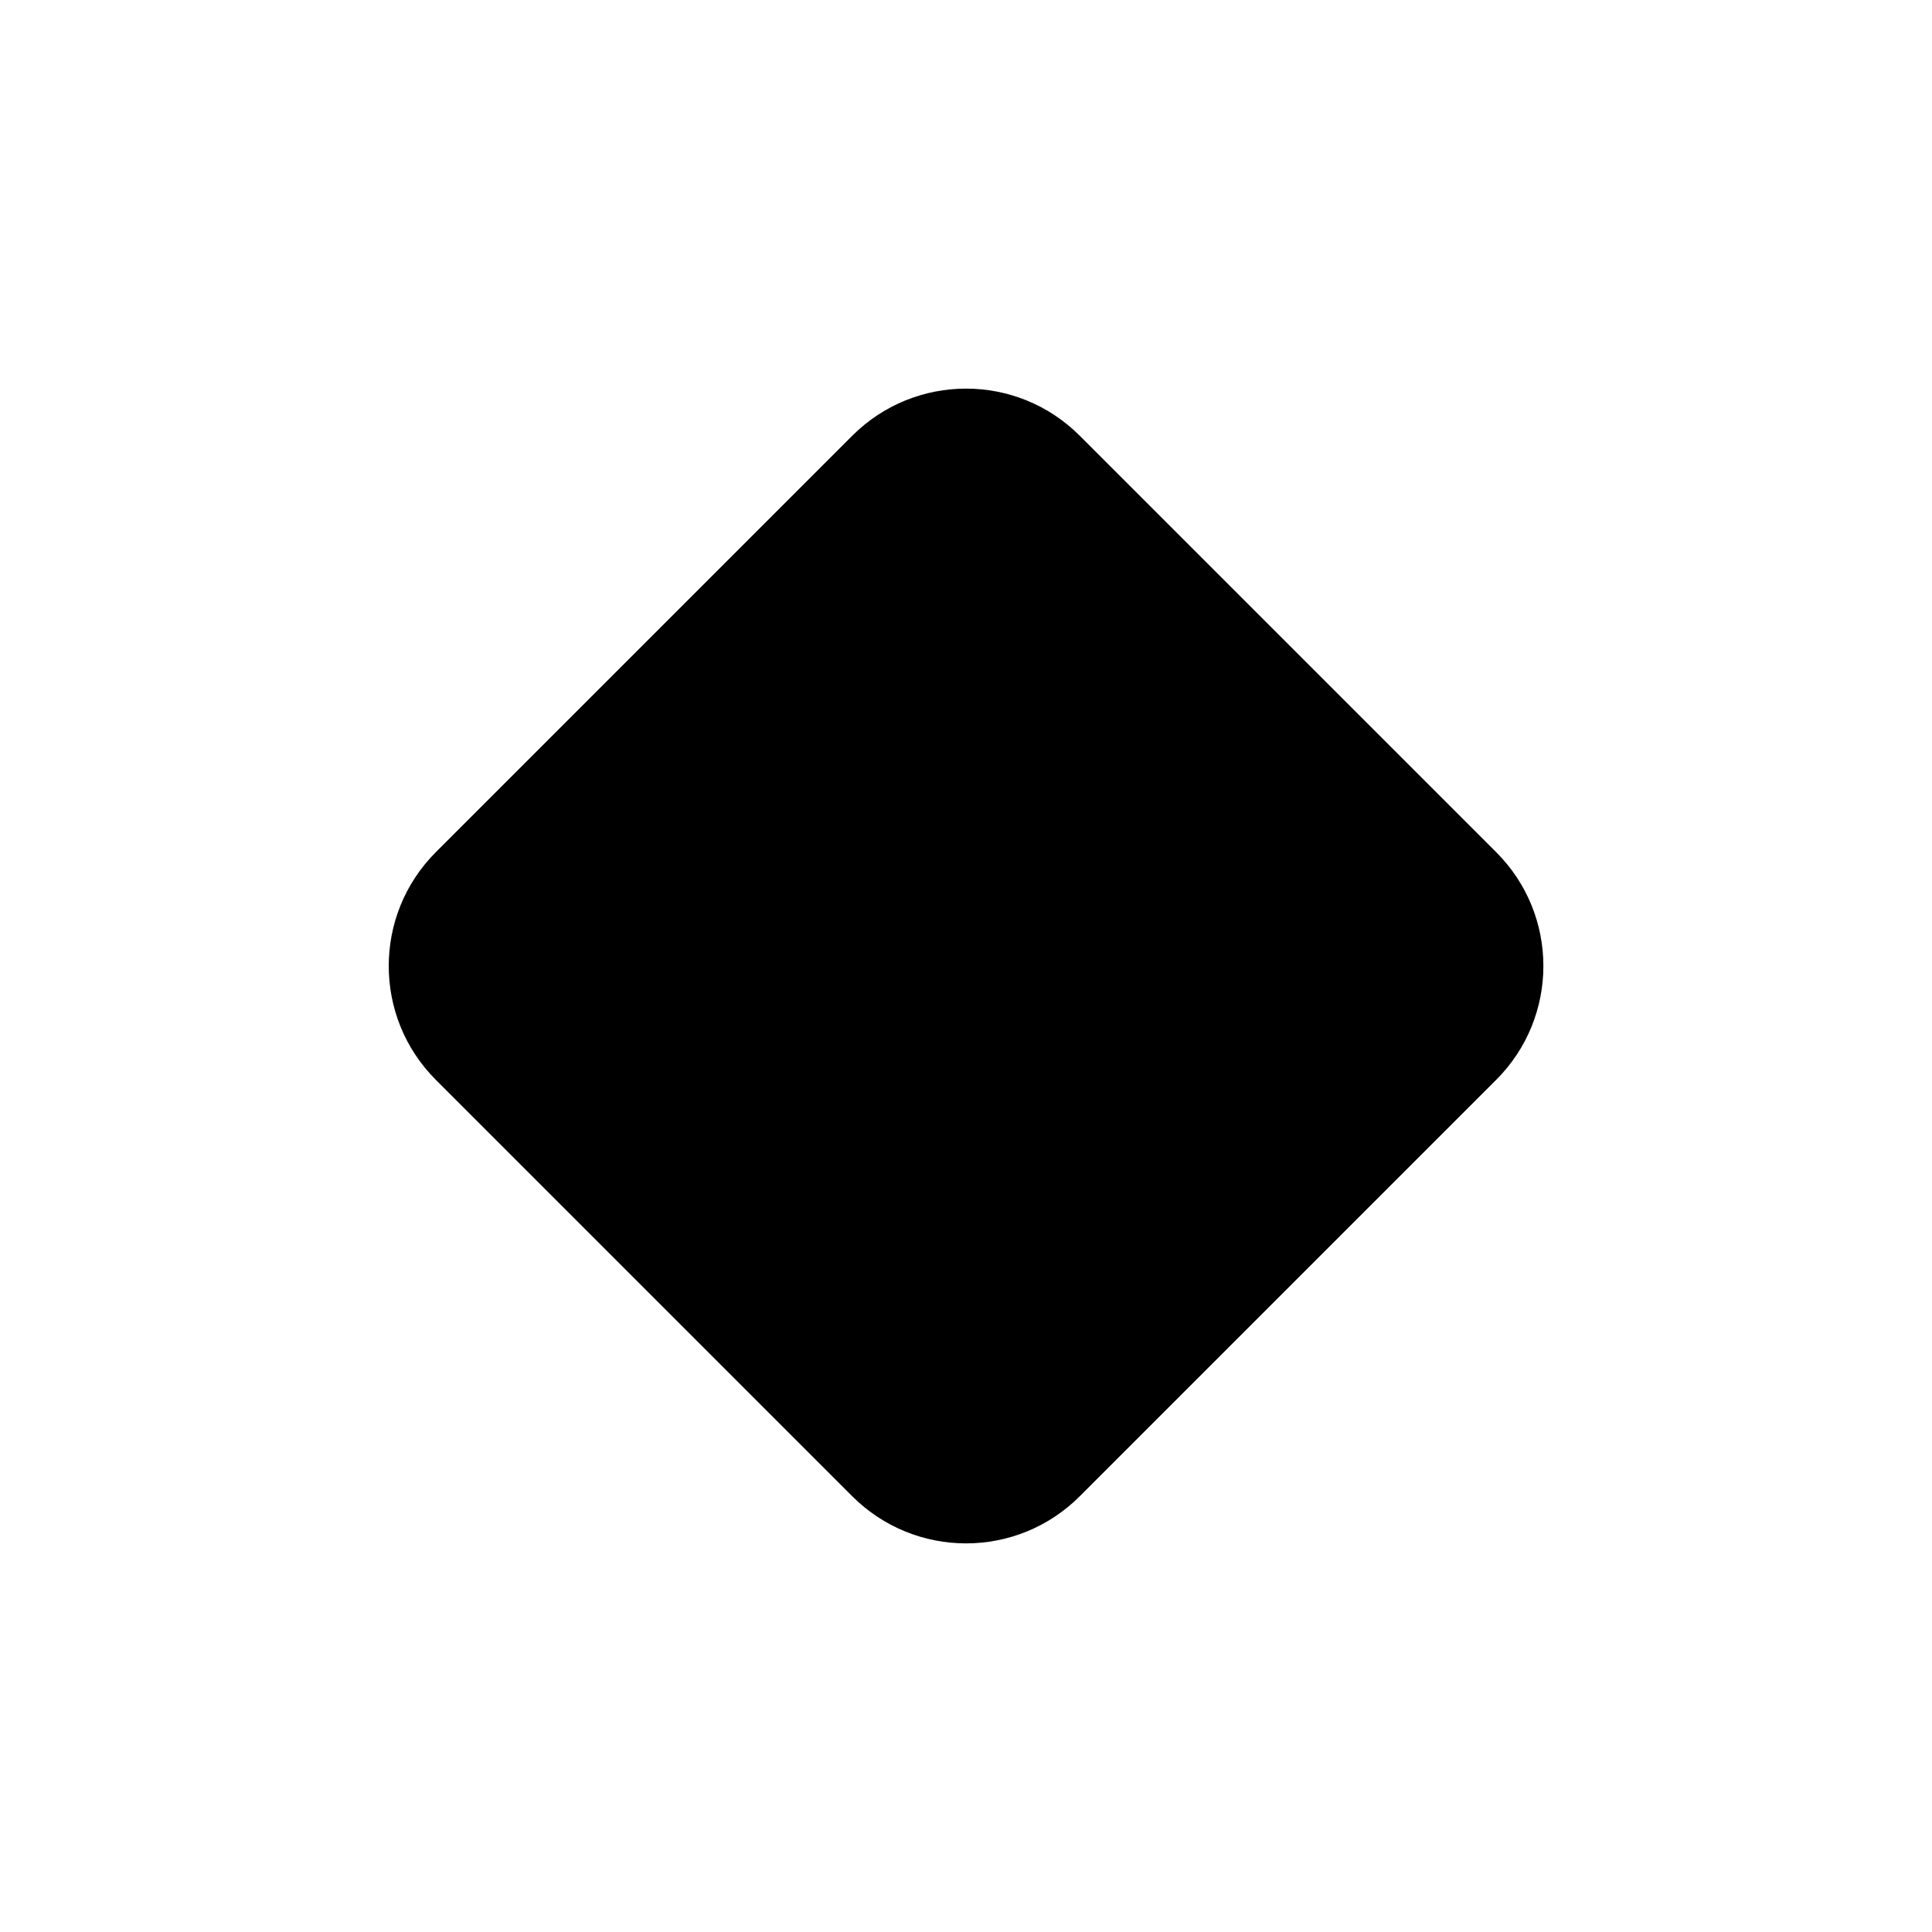
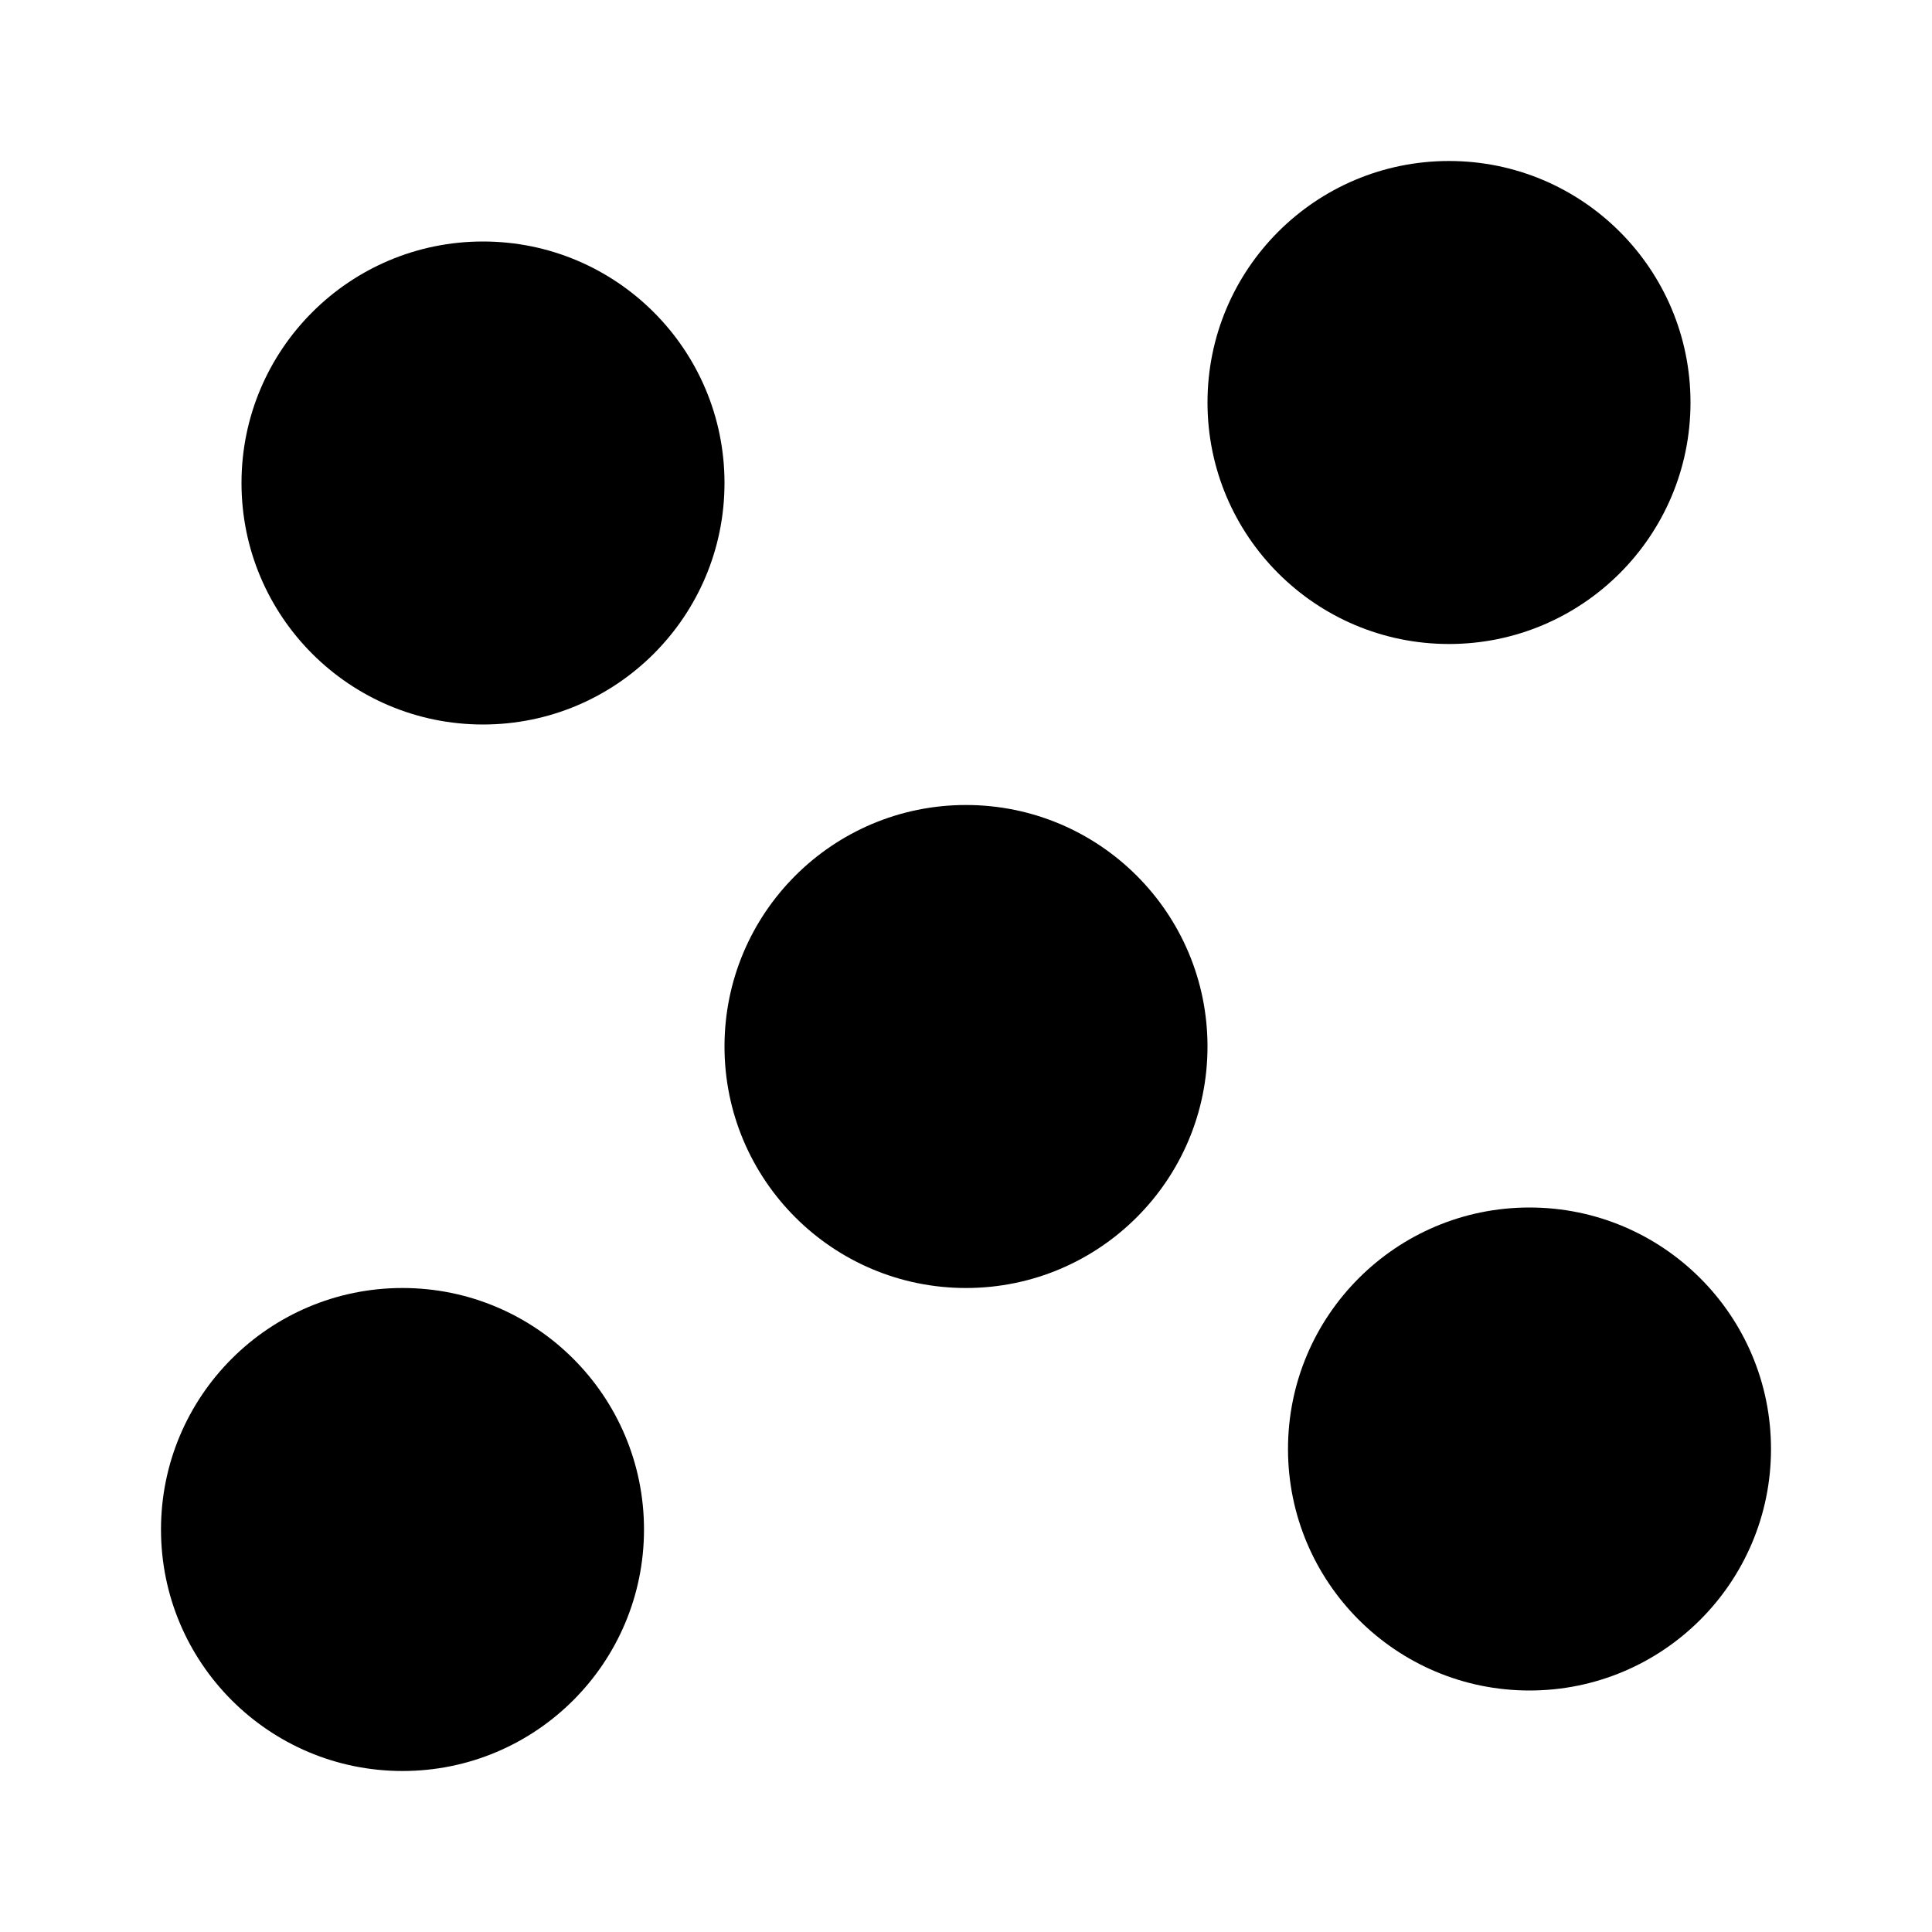
- <svg xmlns="http://www.w3.org/2000/svg" width="12" height="12" viewBox="0 0 12 12" fill="none">
-   <path d="M2.707 6.707C2.317 6.317 2.317 5.683 2.707 5.293L5.293 2.707C5.684 2.316 6.317 2.316 6.707 2.707L9.293 5.293C9.684 5.683 9.684 6.317 9.293 6.707L6.707 9.293C6.317 9.684 5.684 9.684 5.293 9.293L2.707 6.707Z" fill="currentColor" />
+ <svg xmlns="http://www.w3.org/2000/svg" width="18" height="18" viewBox="0 0 12 12" fill="none">
+   <circle cx="3" cy="3" r="1.5" fill="currentColor" />
+   <circle cx="9" cy="2.5" r="1.5" fill="currentColor" />
+   <circle cx="6" cy="6.5" r="1.5" fill="currentColor" />
+   <circle cx="2.5" cy="9.5" r="1.5" fill="currentColor" />
+   <circle cx="9.5" cy="9" r="1.5" fill="currentColor" />
</svg>
